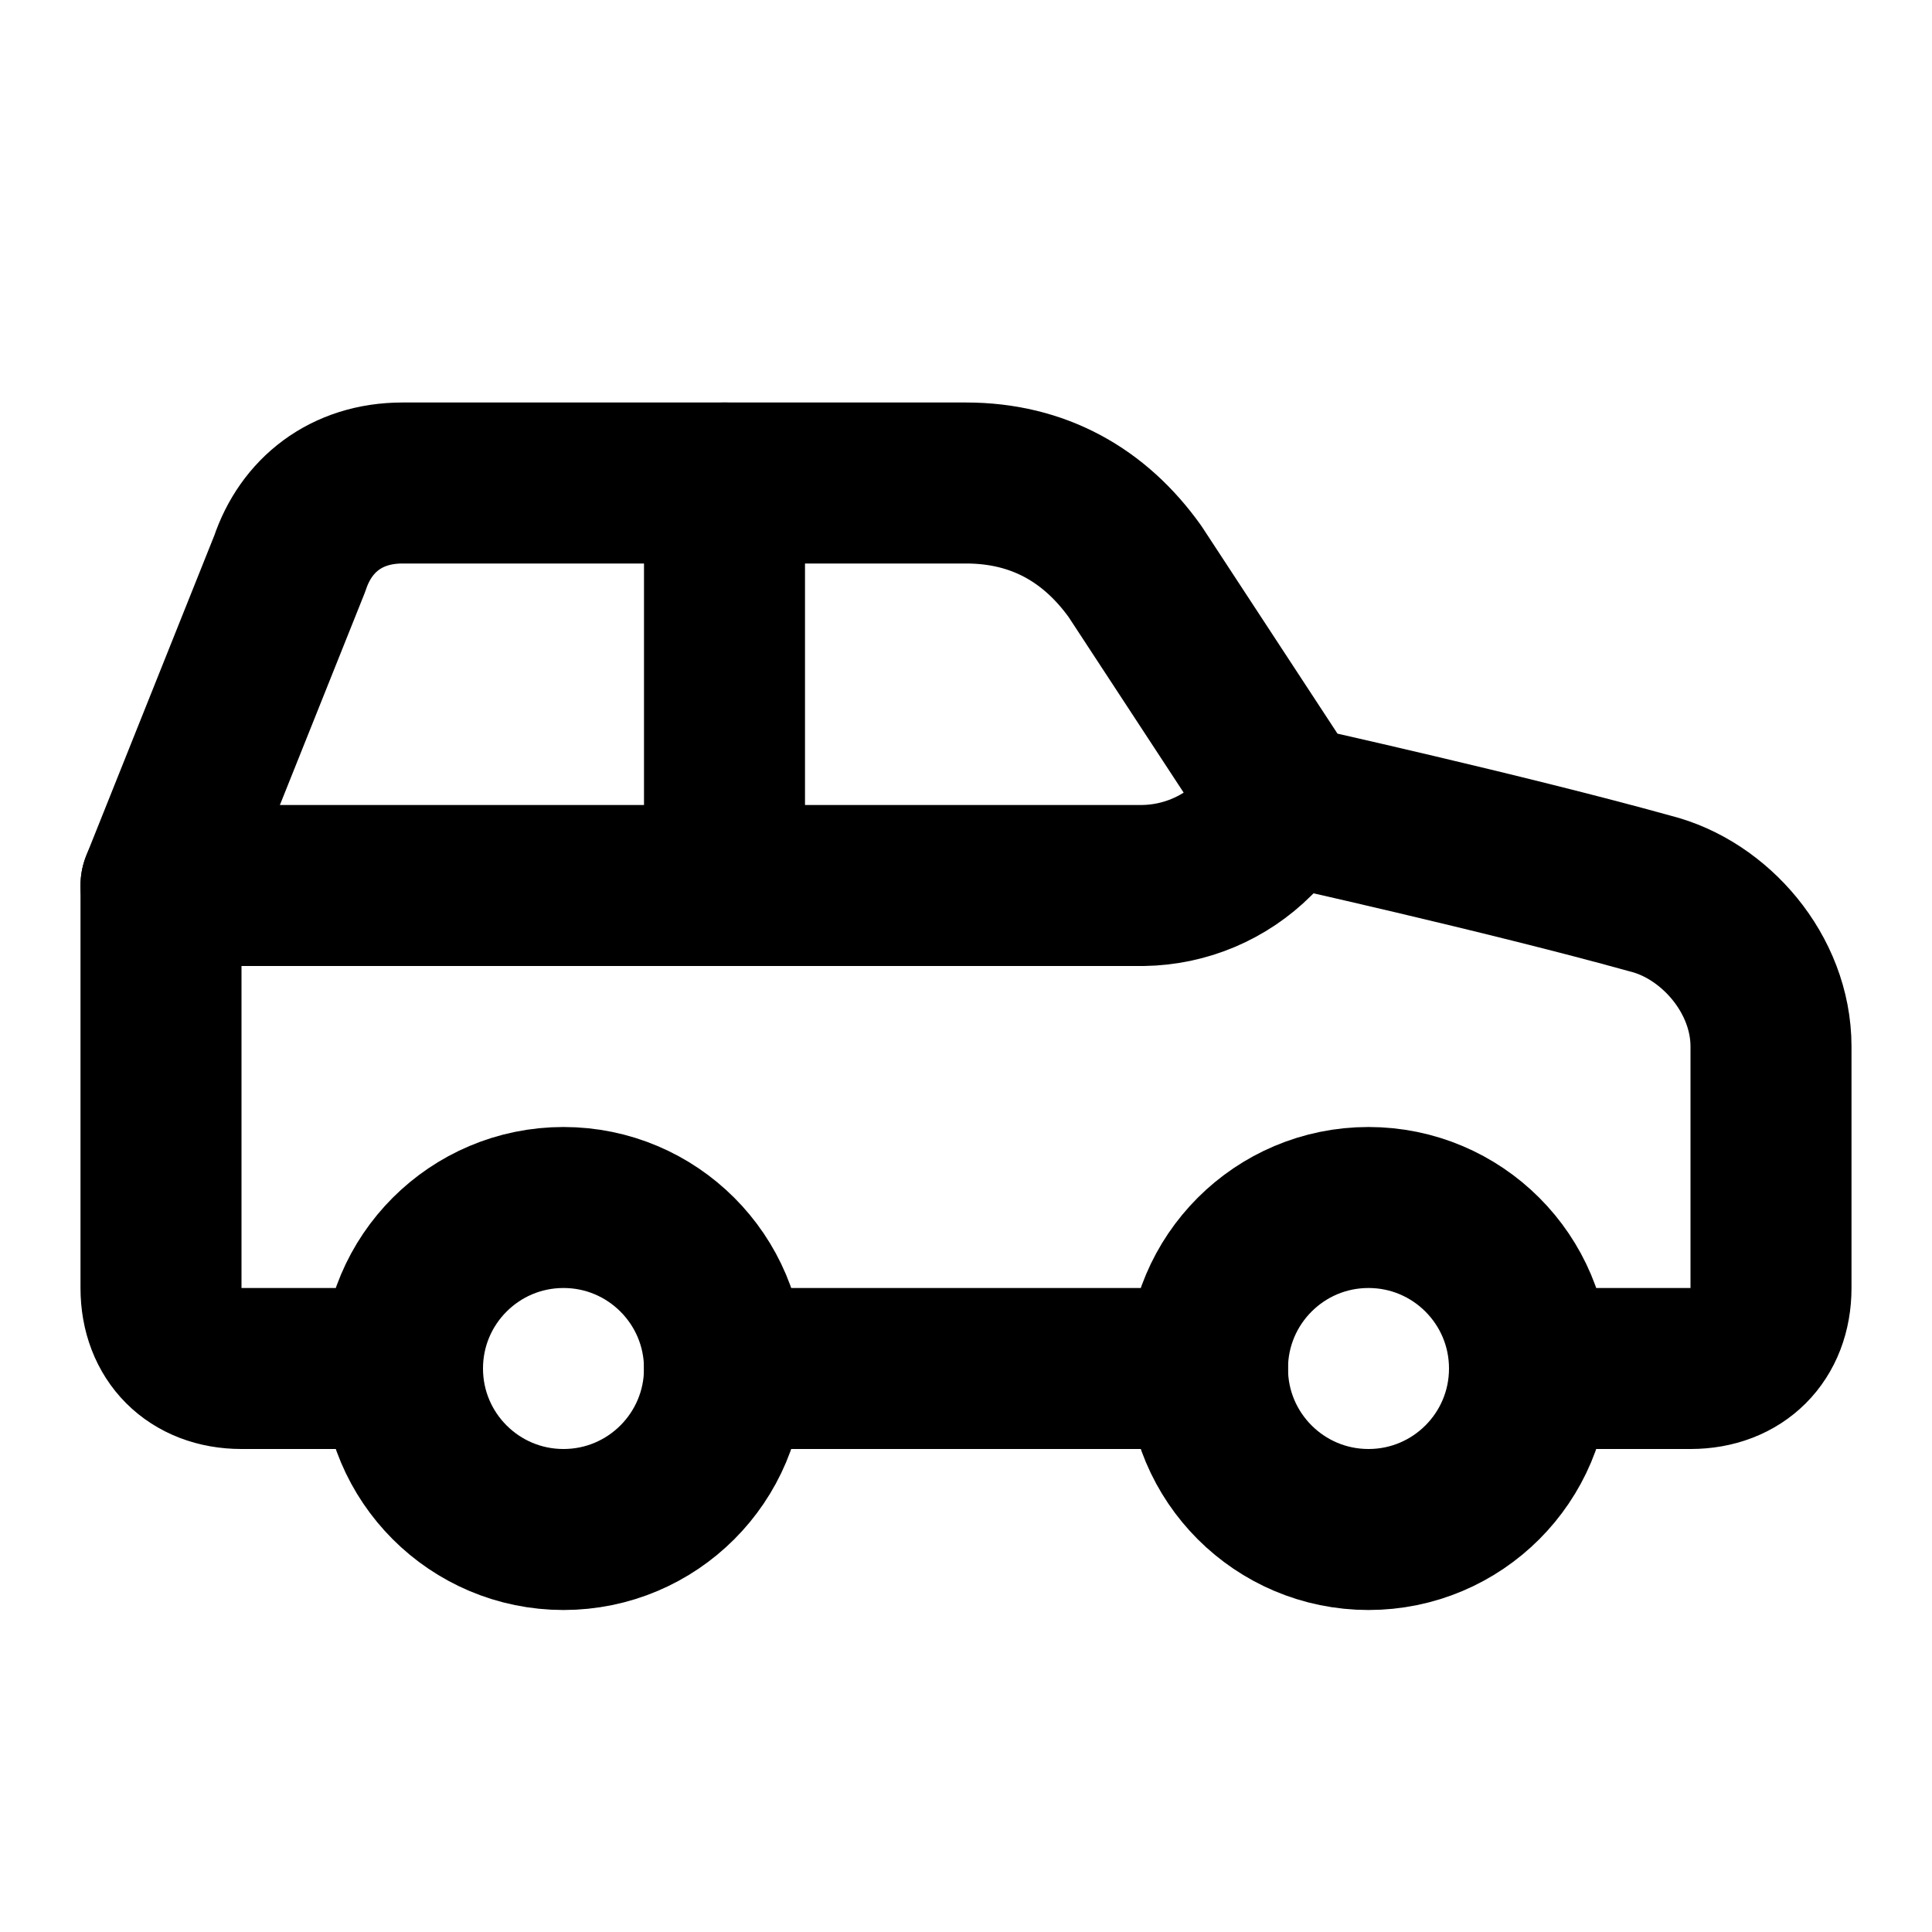
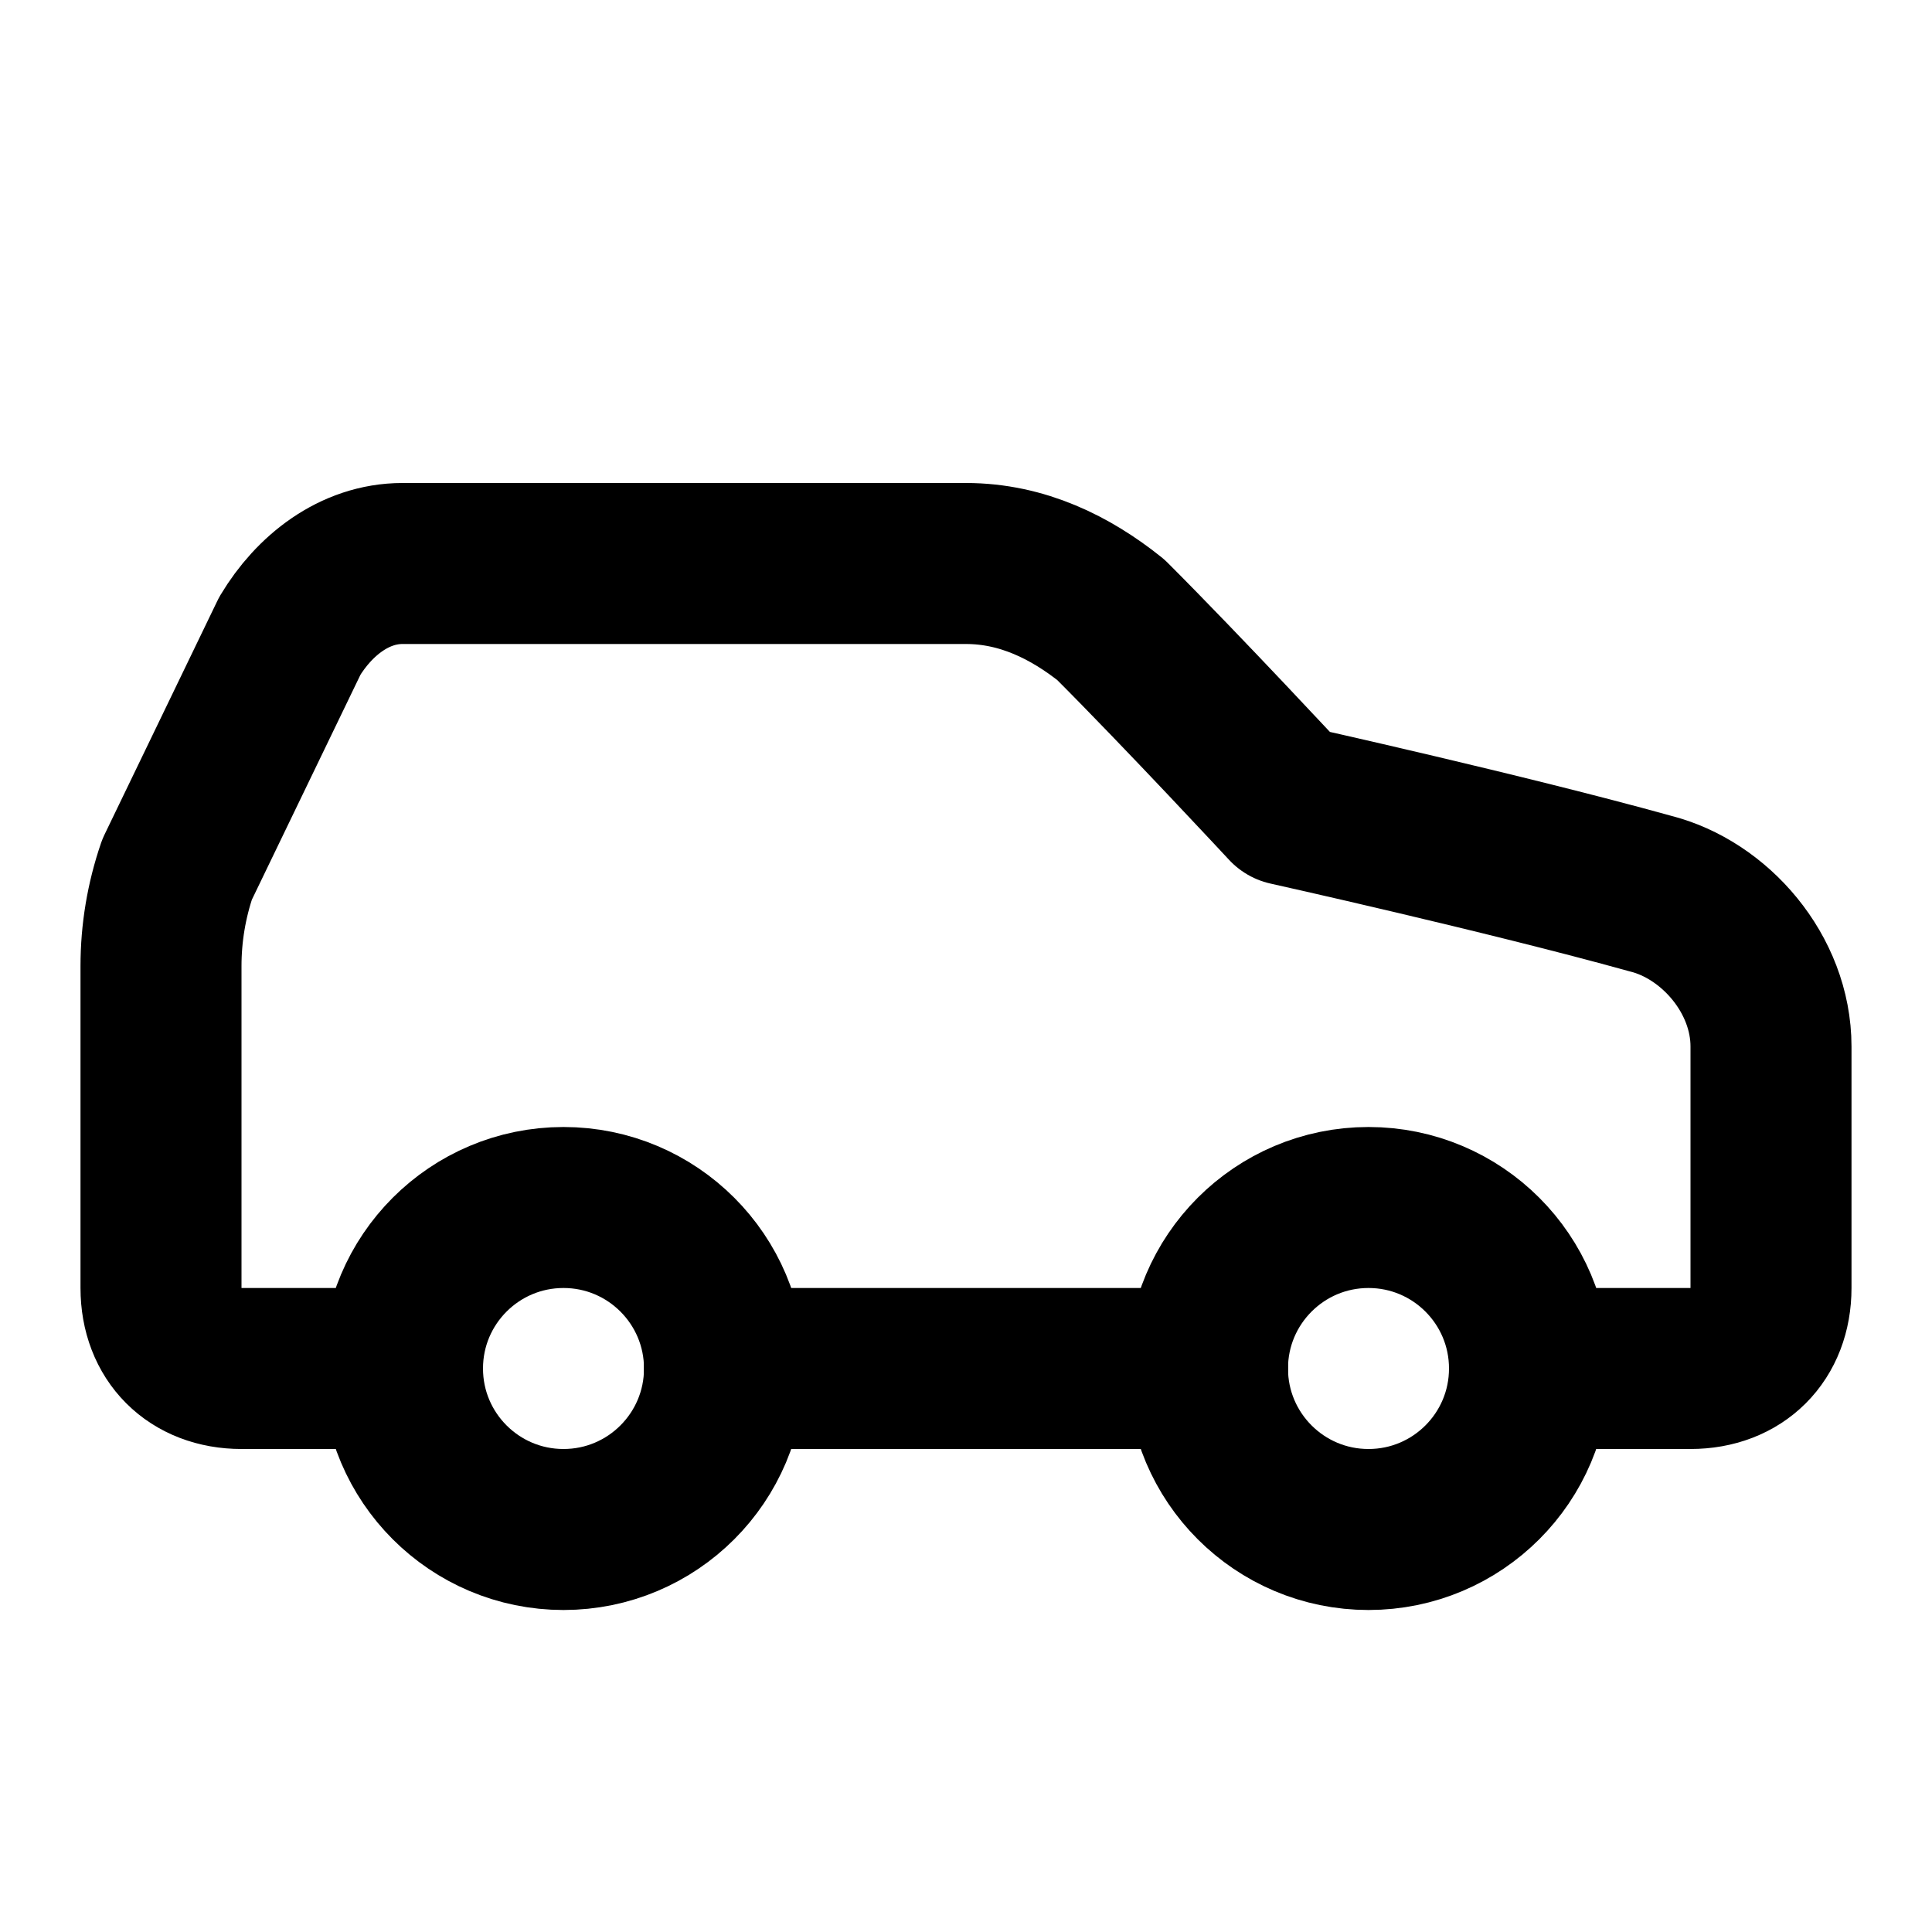
<svg xmlns="http://www.w3.org/2000/svg" width="24" height="24" viewBox="0 0 24 24" fill="none" stroke="currentColor" stroke-width="2" stroke-linecap="round" stroke-linejoin="round">
-   <path d="M2 11h12.2a2 2 0 0 0 1.386-.586L16 10" />
-   <path d="M9 6v5" />
-   <path d="M19 17h2c.6 0 1-.4 1-1v-3c0-.9-.7-1.7-1.5-1.9C18.7 10.6 16 10 16 10l-1.9-2.9C13.6 6.4 12.9 6 12 6H5c-.7 0-1.2.4-1.4 1L2 11v5c0 .6.4 1 1 1h2" />
+   <path d="M19 17h2c.6 0 1-.4 1-1v-3c0-.9-.7-1.7-1.5-1.9C18.7 10.6 16 10 16 10s-1.3-1.4-2.2-2.3c-.5-.4-1.1-.7-1.8-.7H5c-.6 0-1.1.4-1.4.9l-1.4 2.9A3.7 3.7 0 0 0 2 12v4c0 .6.4 1 1 1h2" />
  <circle cx="7" cy="17" r="2" />
  <path d="M9 17h6" />
  <circle cx="17" cy="17" r="2" />
</svg>
